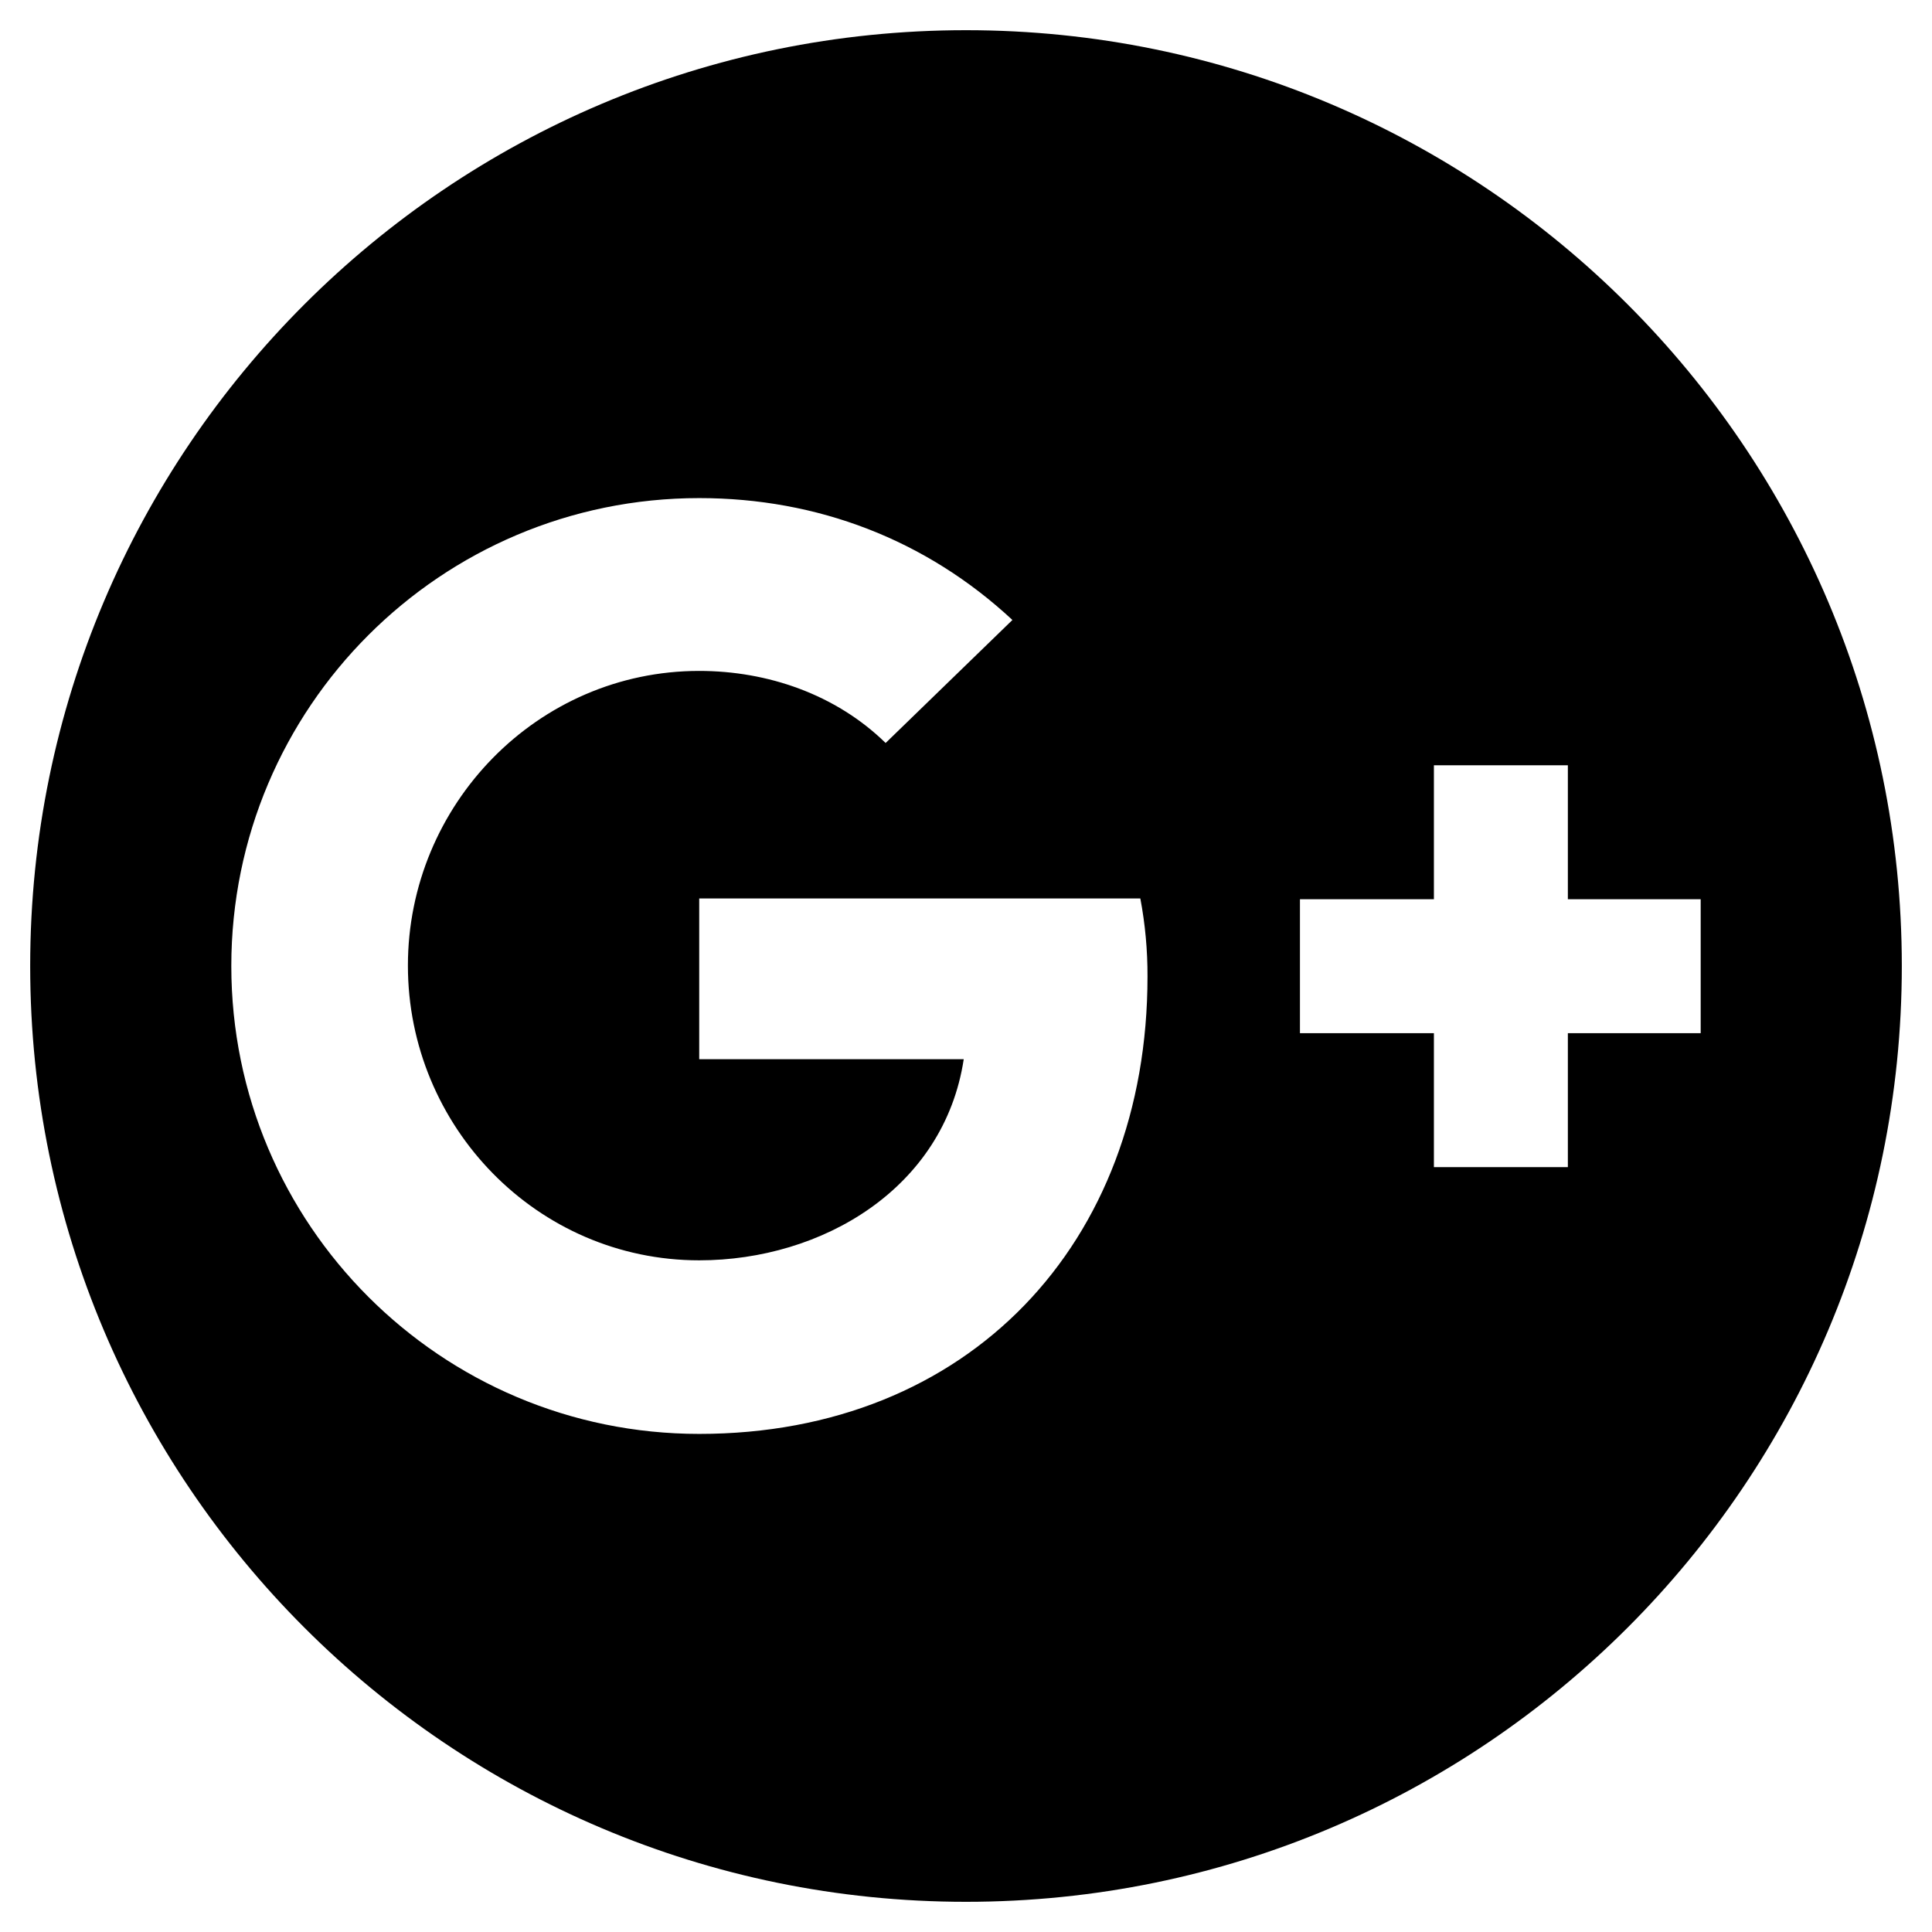
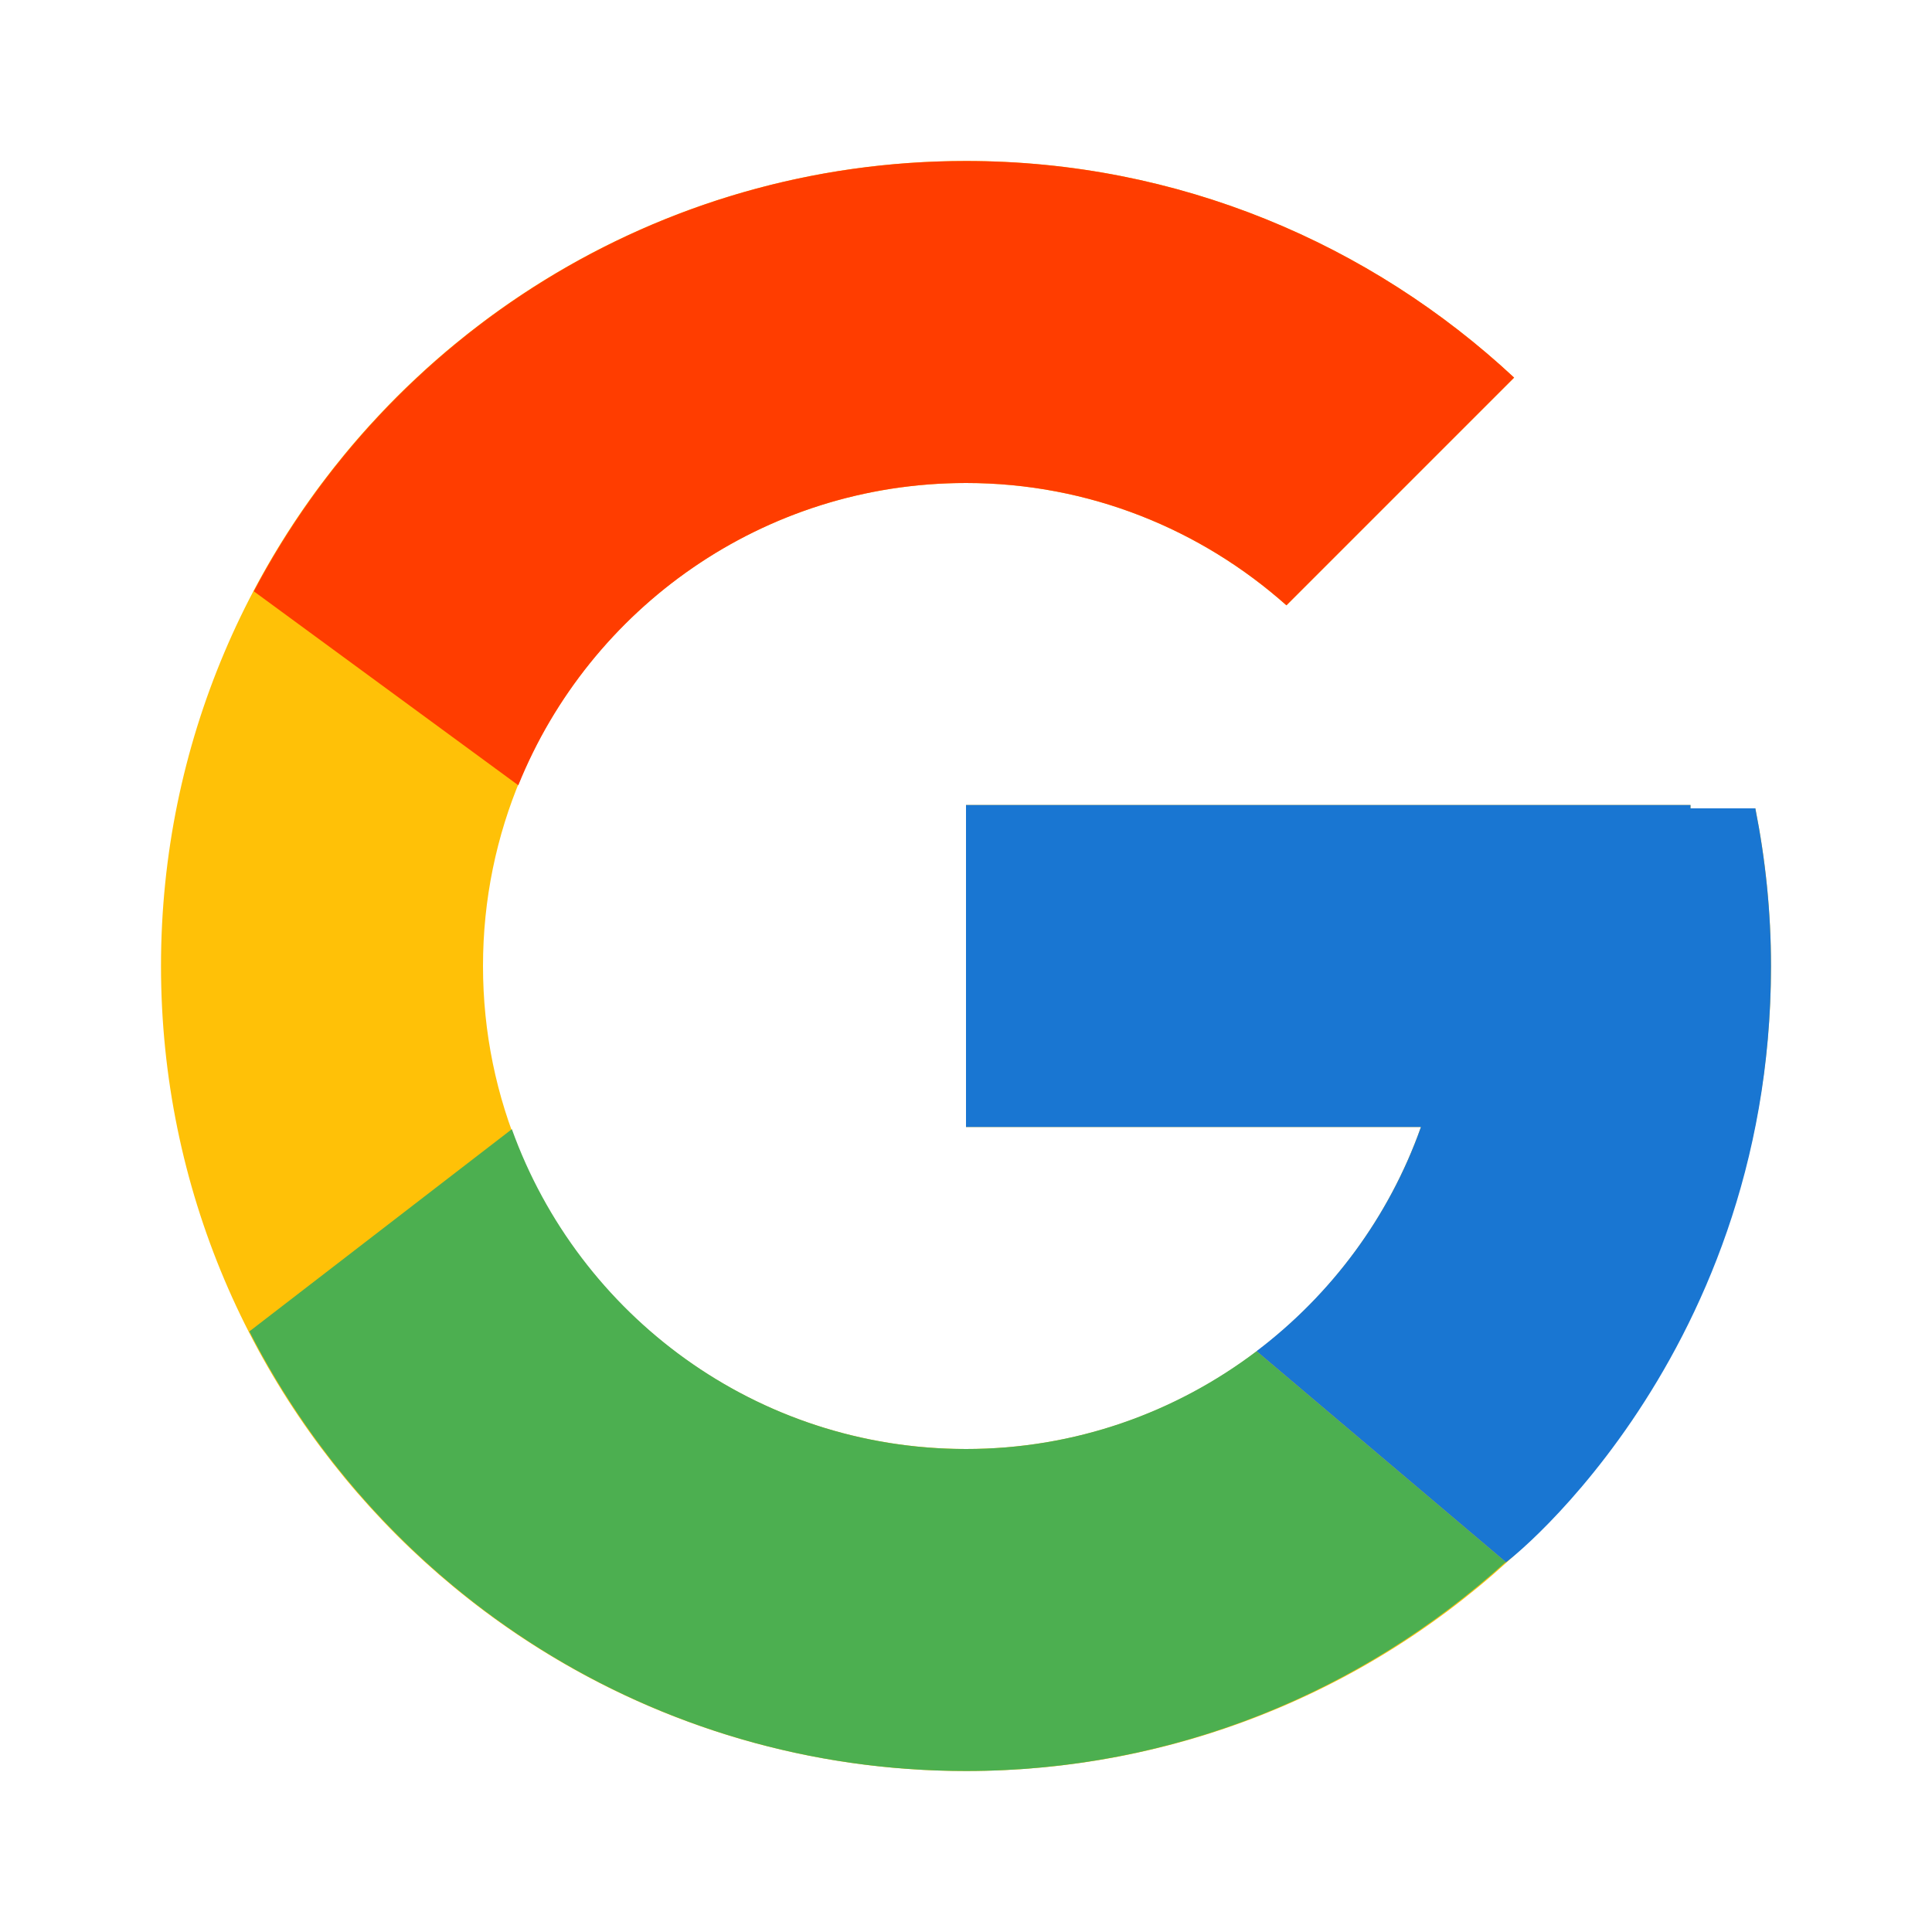
- <svg xmlns="http://www.w3.org/2000/svg" viewBox="0 0 512 512">
-   <path d="M256,8C119.1,8,8,119.1,8,256S119.1,504,256,504,504,392.9,504,256,392.9,8,256,8ZM185.3,380a124,124,0,0,1,0-248c31.3,0,60.1,11,83,32.3l-33.6,32.6c-13.2-12.9-31.3-19.1-49.4-19.1-42.9,0-77.2,35.5-77.2,78.1S142.3,334,185.3,334c32.6,0,64.9-19.1,70.1-53.3H185.3V238.1H302.2a109.2,109.2,0,0,1,1.9,20.7c0,70.8-47.5,121.2-118.8,121.2ZM415.5,273.8v35.5H380V273.8H344.5V238.3H380V202.8h35.5v35.5h35.2v35.5Z" />
+ <svg xmlns="http://www.w3.org/2000/svg" viewBox="0 0 48 48" width="48px" height="48px">
+   <path fill="#FFC107" d="M43.611,20.083H42V20H24v8h11.303c-1.649,4.657-6.08,8-11.303,8c-6.627,0-12-5.373-12-12c0-6.627,5.373-12,12-12c3.059,0,5.842,1.154,7.961,3.039l5.657-5.657C34.046,6.053,29.268,4,24,4C12.955,4,4,12.955,4,24c0,11.045,8.955,20,20,20c11.045,0,20-8.955,20-20C44,22.659,43.862,21.35,43.611,20.083z" />
+   <path fill="#FF3D00" d="M6.306,14.691l6.571,4.819C14.655,15.108,18.961,12,24,12c3.059,0,5.842,1.154,7.961,3.039l5.657-5.657C34.046,6.053,29.268,4,24,4C16.318,4,9.656,8.337,6.306,14.691z" />
+   <path fill="#4CAF50" d="M24,44c5.166,0,9.86-1.977,13.409-5.192l-6.19-5.238C29.211,35.091,26.715,36,24,36c-5.202,0-9.619-3.317-11.283-7.946l-6.522,5.025C9.505,39.556,16.227,44,24,44z" />
+   <path fill="#1976D2" d="M43.611,20.083H42V20H24v8h11.303c-0.792,2.237-2.231,4.166-4.087,5.571c0.001-0.001,0.002-0.001,0.003-0.002l6.19,5.238C36.971,39.205,44,34,44,24C44,22.659,43.862,21.35,43.611,20.083z" />
</svg>
